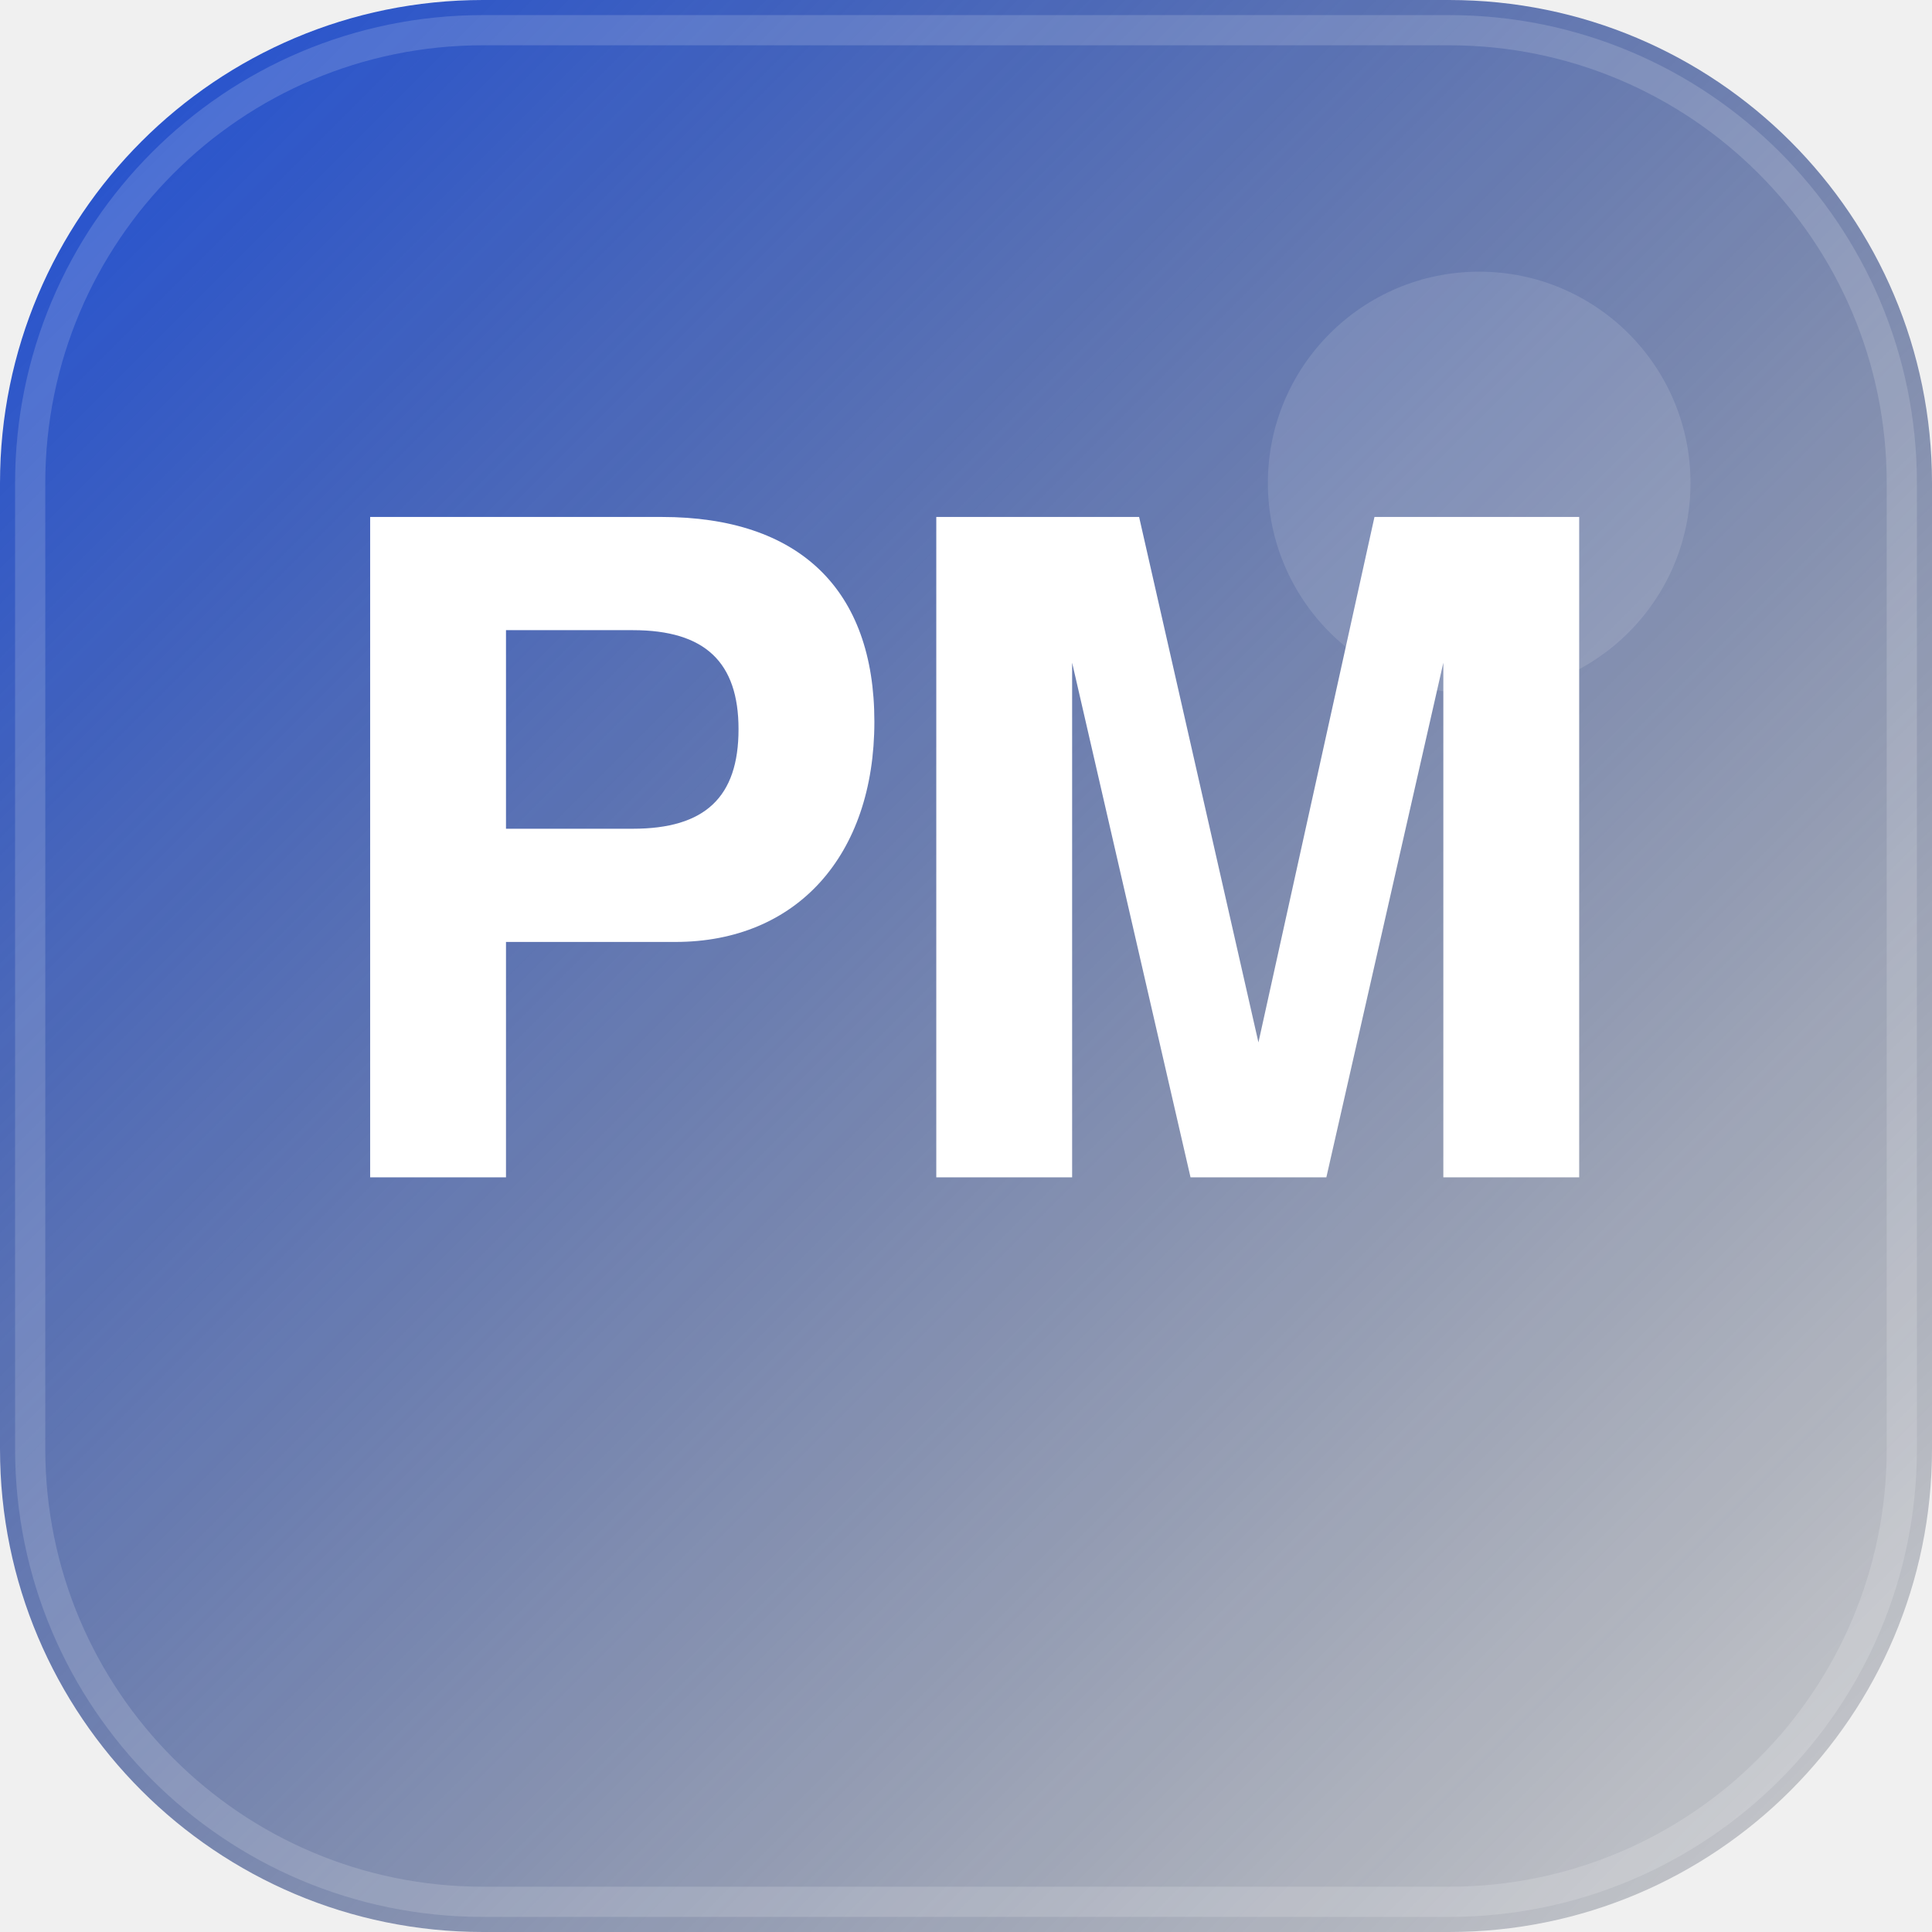
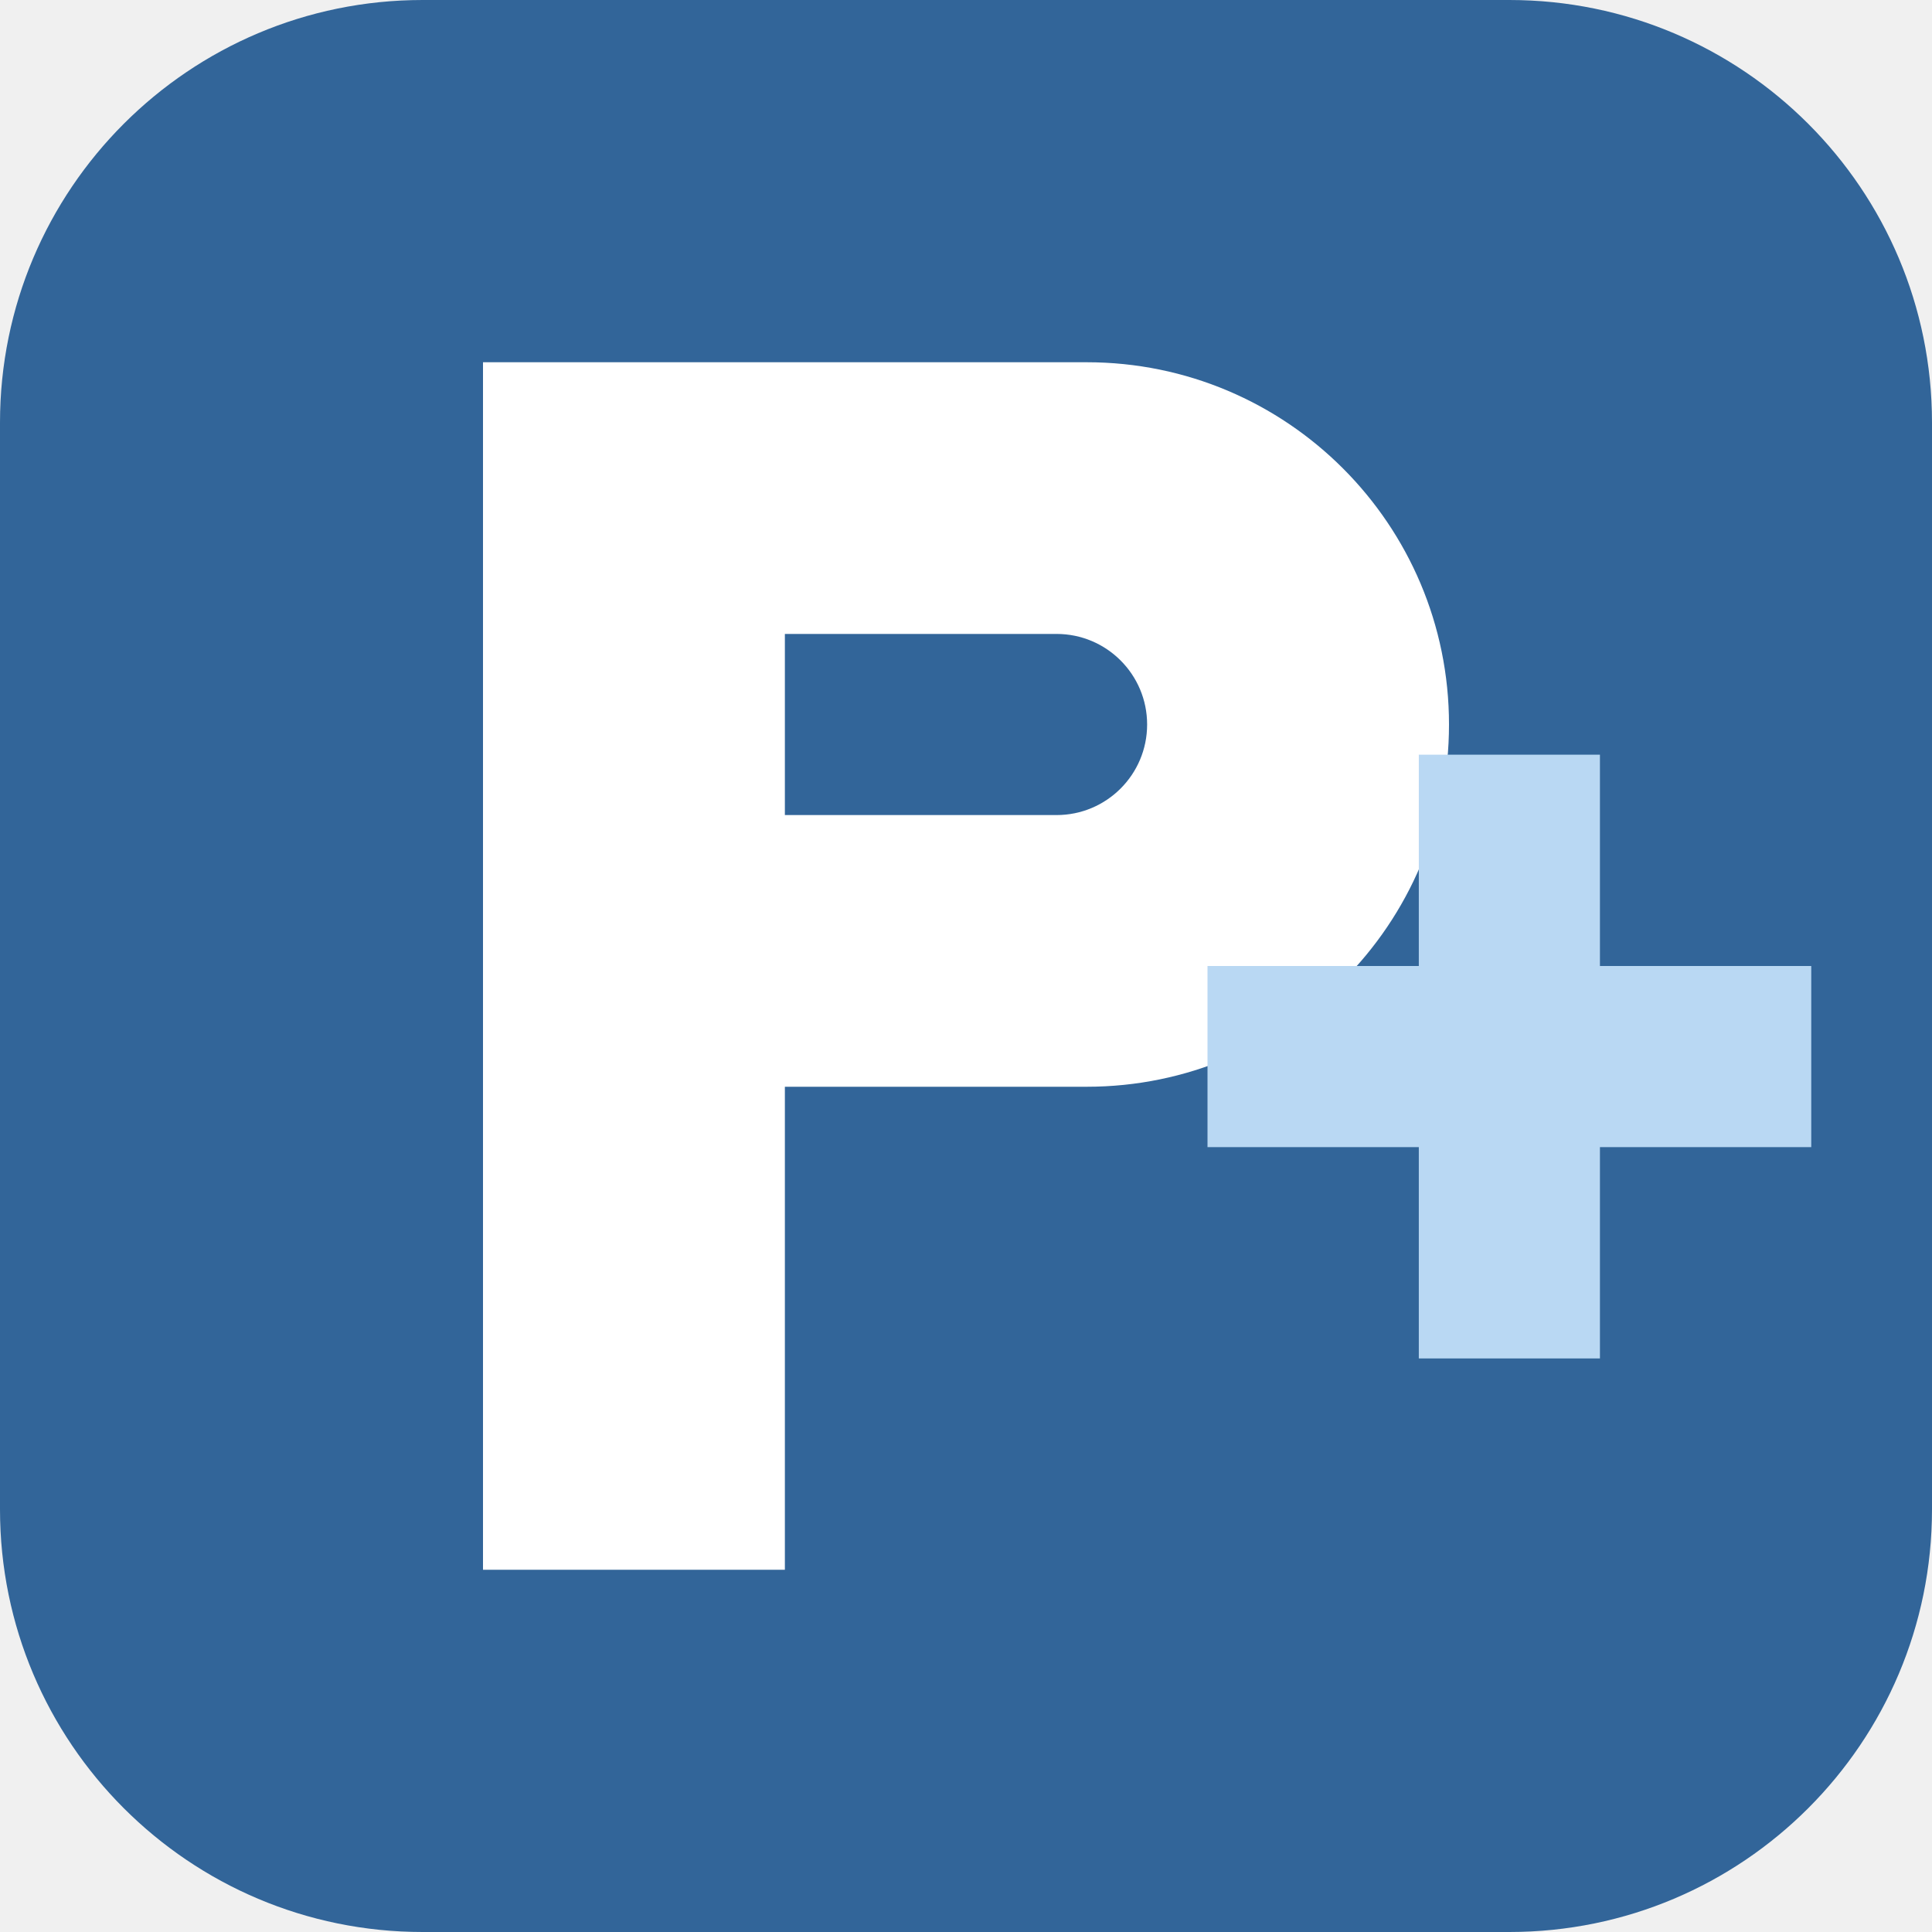
- <svg xmlns="http://www.w3.org/2000/svg" viewBox="0 0 64 64" role="img" aria-label="PM">
-   <defs>
-     <linearGradient id="g" x1="0" y1="0" x2="1" y2="1">
-       <stop offset="0%" stop-color="#1D4ED8" />
-       <stop offset="100%" stop-color="#111827" stop-opacity="0.15" />
-     </linearGradient>
-   </defs>
-   <rect width="64" height="64" rx="16" fill="url(#g)" />
-   <rect x="1" y="1" width="62" height="62" rx="15" fill="none" stroke="#FFFFFF" stroke-opacity="0.16" />
-   <circle cx="49" cy="16" r="7" fill="#FFFFFF" fill-opacity="0.12" />
-   <text x="32" y="39" text-anchor="middle" font-family="Helvetica, Arial, sans-serif" font-size="30" font-weight="700" letter-spacing="-0.02em" fill="#FFFFFF">PM</text>
+ <svg xmlns="http://www.w3.org/2000/svg" viewBox="0 0 64 64" role="img" aria-label="PubMed">
+   <rect width="64" height="64" rx="14" fill="#326599" />
+   <path fill="#FFFFFF" d="M16 12h20a12 12 0 0 1 0 24H26v16H16zm10 9v6h9a3 3 0 0 0 0-6z" />
+   <path fill="#B9D8F3" d="M40 32h7v-7h6v7h7v6h-7v7h-6v-7h-7z" />
</svg>
